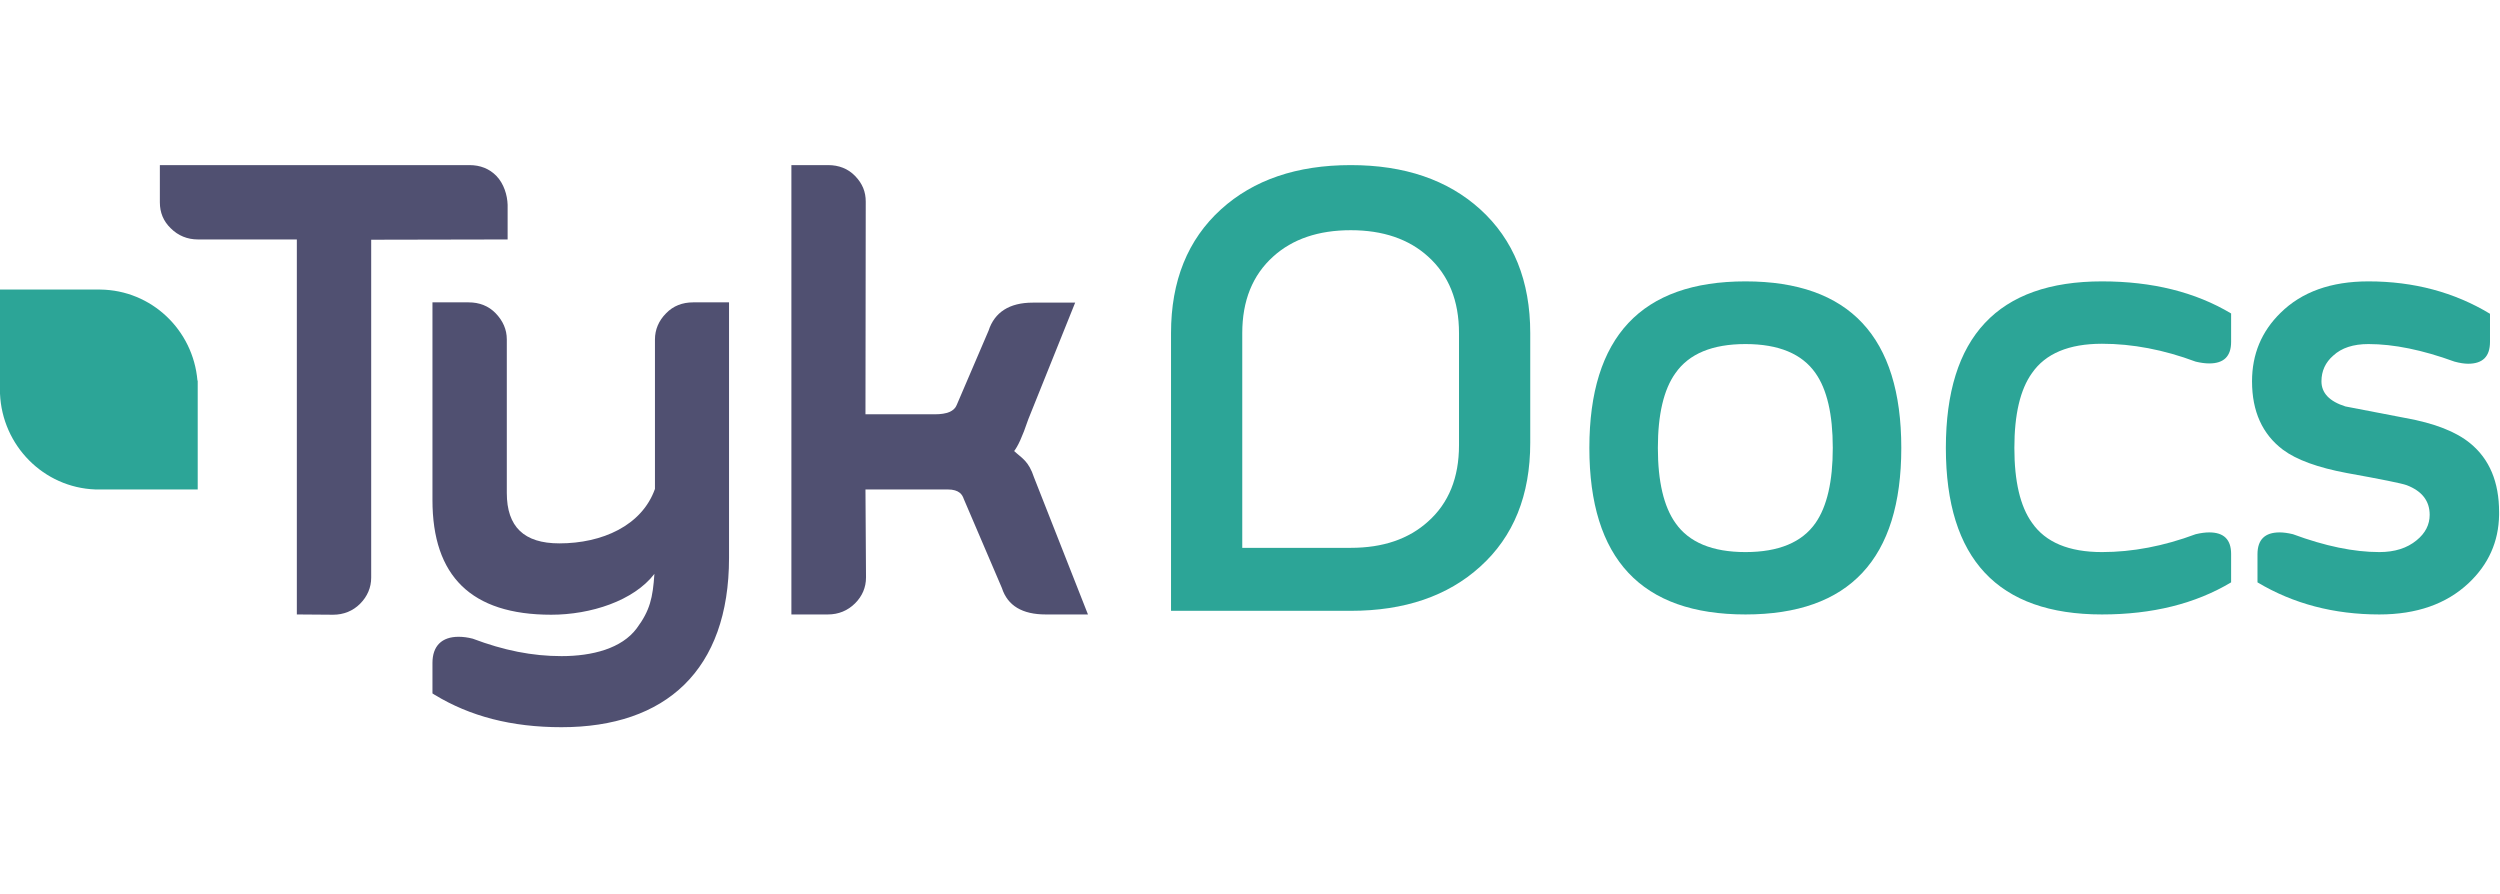
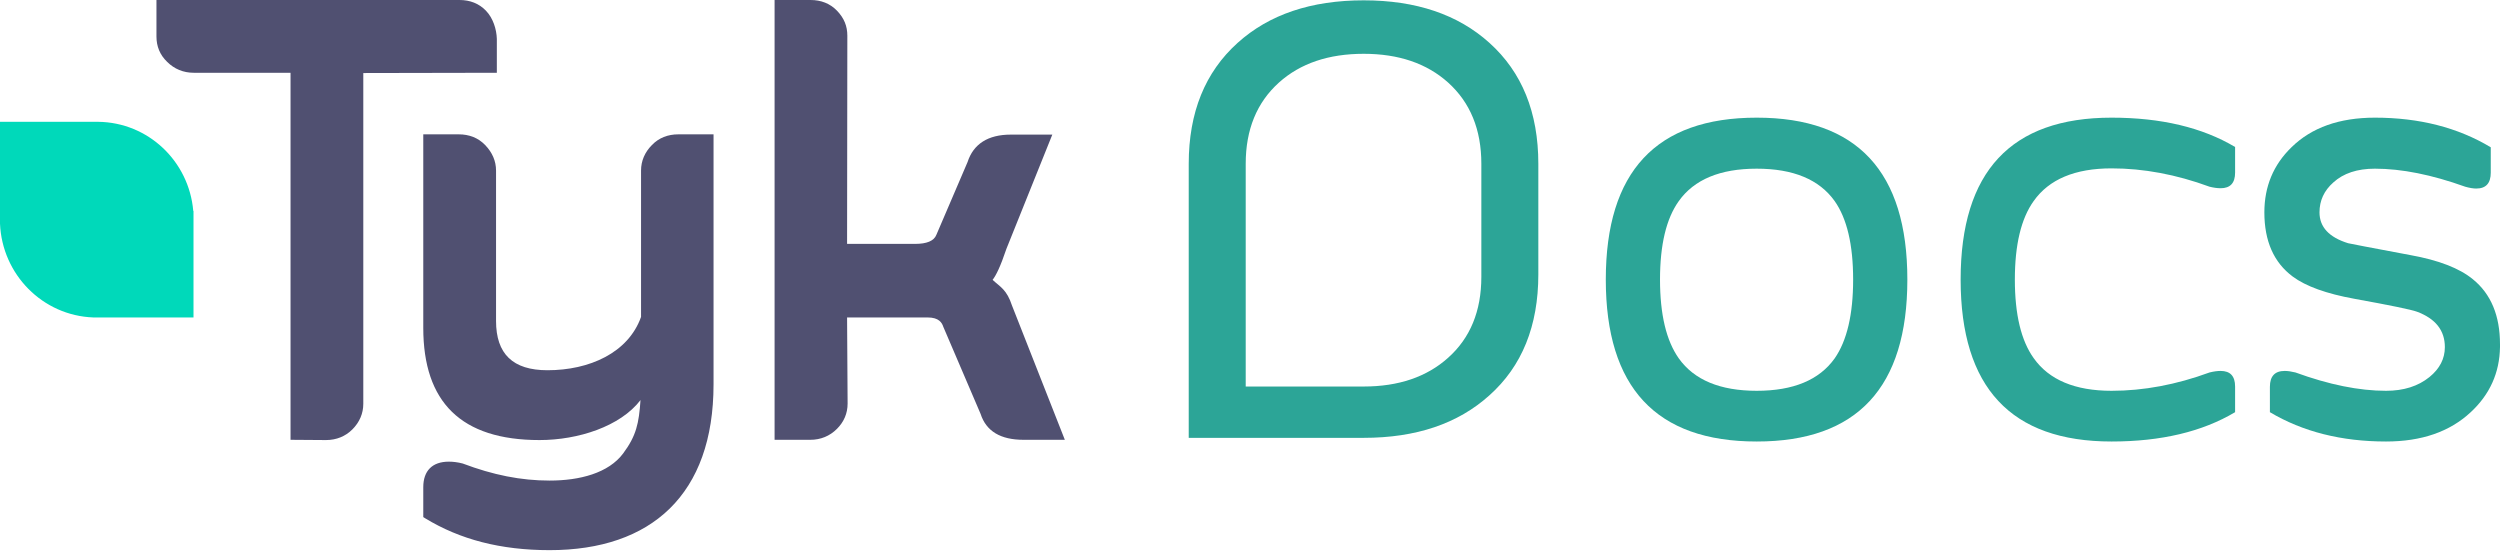
- <svg xmlns="http://www.w3.org/2000/svg" width="165" height="59" viewBox="0 0 918 207" fill="none">
-   <path d="M182.3 4C179.7 1.3 176.3 0 172.4 0H58.7V13.7C58.7 17.4 60 20.6 62.7 23.2C65.4 25.9 68.8 27.3 72.7 27.3H109V165L122.3 165.1C126.2 165.1 129.6 163.7 132.2 161.1C134.9 158.4 136.3 155.1 136.3 151.5V27.4L186.4 27.3V14.6C186.3 11 185 6.8 182.3 4Z" fill="#505071" />
-   <path d="M254.5 50.4C250.6 50.4 247.2 51.7 244.6 54.4C241.9 57.1 240.5 60.4 240.5 64V118.9C235.7 132.4 221.1 138.9 205.4 138.9C192.4 138.9 186.1 132.8 186.1 120.4V64C186.1 60.4 184.7 57.2 182 54.4C179.4 51.7 176 50.4 172.1 50.4H158.8V123C158.8 150.9 173 165.1 202.4 165.1C216.9 165.1 232.7 160 240.3 150.1C239.7 158.9 238.7 163.5 233.8 170.1C228.3 177.5 217.5 180.3 206.2 180.3C195.4 180.3 185 178.2 173.6 173.9C171.7 173.4 169.9 173.2 168.4 173.2C162.2 173.2 158.8 176.6 158.8 182.8V194L159.6 194.5C172.6 202.4 187.8 206.4 206.2 206.4C244.4 206.4 267.7 185.5 267.7 144.2V50.4H254.5Z" fill="#505071" />
-   <path d="M379.7 114.7C377.7 108.6 375.3 107.7 372.4 105C373.7 103.3 375.3 100.1 377.6 93.3L394.8 50.5H379.2C370.7 50.5 365.2 54 363 60.8L351.3 88.1C350.4 90.4 347.7 91.5 343.3 91.5H317.8L317.9 13.4C317.9 9.8 316.7 6.8 314 4C311.4 1.3 308 0 304.1 0H290.6V165H304C307.9 165 311.3 163.6 314 160.9C316.6 158.3 318 155.1 318 151.4L317.8 119.1H348C352.3 119.1 353.4 121.1 353.9 122.6L367.9 155.3C370 161.8 375.4 165 384 165H399.5L379.7 114.7Z" fill="#505071" />
-   <path d="M72.5 79.1C70.9 60.5 55.6 45.9 36.8 45.7H7.2H6.2H0V52V53.9V83.9C0.8 103 16 118.4 35 119.1H65.4H66.4H72.6V112.8V79.2C72.6 79.1 72.5 79.1 72.5 79.1Z" fill="#2CA597" />
-   <path d="M561.907 101.958C561.907 121.23 555.785 136.388 543.54 147.433C531.593 158.255 515.749 163.666 496.009 163.666H430V61.708C430 42.51 436.122 27.352 448.367 16.233C460.315 5.411 476.195 0 496.009 0C515.749 0 531.593 5.411 543.54 16.233C555.785 27.352 561.907 42.51 561.907 61.708V101.958ZM496.009 140.539C507.808 140.539 517.27 137.315 524.394 130.866C531.964 124.121 535.748 114.781 535.748 102.847V61.708C535.748 49.774 531.964 40.398 524.394 33.578C517.27 27.129 507.808 23.905 496.009 23.905C484.136 23.905 474.637 27.129 467.513 33.578C459.943 40.398 456.159 49.774 456.159 61.708V140.539H496.009Z" fill="#2CA597" />
-   <path d="M640.94 65.711C628.77 65.711 620.199 69.269 615.227 76.385C610.922 82.389 608.77 91.543 608.77 103.848C608.77 116.152 610.922 125.344 615.227 131.422C620.199 138.538 628.77 142.096 640.94 142.096C653.11 142.096 661.682 138.538 666.654 131.422C670.884 125.344 672.998 116.152 672.998 103.848C672.998 91.543 670.884 82.389 666.654 76.385C661.682 69.269 653.11 65.711 640.94 65.711ZM640.94 42.695C679.084 42.695 698.155 63.08 698.155 103.848C698.155 144.616 679.084 165 640.94 165C602.722 165 583.613 144.616 583.613 103.848C583.613 63.08 602.722 42.695 640.94 42.695Z" fill="#2CA597" />
-   <path d="M819.265 153.214C806.13 161.071 790.323 165 771.845 165C733.628 165 714.519 144.616 714.519 103.848C714.519 63.08 733.628 42.695 771.845 42.695C790.323 42.695 806.13 46.624 819.265 54.481V64.933C819.265 70.195 816.594 72.827 811.25 72.827C809.766 72.827 808.097 72.604 806.241 72.16C794.516 67.786 783.051 65.6 771.845 65.6C759.675 65.6 751.104 69.195 746.132 76.385C741.828 82.389 739.676 91.543 739.676 103.848C739.676 116.152 741.828 125.307 746.132 131.311C751.104 138.501 759.675 142.096 771.845 142.096C783.051 142.096 794.516 139.909 806.241 135.536C808.097 135.091 809.766 134.869 811.25 134.869C816.594 134.869 819.265 137.5 819.265 142.763V153.214Z" fill="#2CA597" />
-   <path d="M869.69 42.695C886.313 42.695 901.192 46.661 914.327 54.592V64.933C914.327 70.269 911.656 72.938 906.313 72.938C904.903 72.938 903.233 72.679 901.304 72.16C889.504 67.861 878.966 65.711 869.69 65.711C864.125 65.711 859.82 67.119 856.778 69.936C853.884 72.456 852.437 75.606 852.437 79.387C852.437 83.686 855.368 86.762 861.23 88.615L883.159 92.84C893.92 94.767 901.897 97.881 907.092 102.18C914.142 107.962 917.667 116.375 917.667 127.419V128.42C917.518 138.278 913.771 146.654 906.424 153.548C898.261 161.183 887.352 165 873.698 165C857.001 165 842.084 161.071 828.949 153.214V142.874C828.949 137.537 831.658 134.869 837.075 134.869C838.485 134.869 840.118 135.091 841.973 135.536C853.772 139.909 864.347 142.096 873.698 142.096C879.338 142.096 883.901 140.65 887.389 137.759C890.58 135.165 892.176 132.052 892.176 128.42C892.176 123.305 889.356 119.673 883.716 117.524C881.861 116.856 874.551 115.374 861.787 113.076C851.101 111.075 843.272 108.221 838.3 104.515C830.73 98.807 826.946 90.431 826.946 79.387C826.946 69.454 830.434 61.078 837.409 54.259C845.201 46.55 855.962 42.695 869.69 42.695Z" fill="#2CA597" />
+ <svg xmlns="http://www.w3.org/2000/svg" width="204" height="45" viewBox="0 0 204 45" fill="none">
+   <path d="M39.65 0.87C39.085 0.283 38.345 0 37.497 0H12.767V2.98C12.767 3.784 13.05 4.481 13.637 5.046C14.225 5.633 14.964 5.938 15.812 5.938H23.708V35.888L26.6 35.909C27.449 35.909 28.188 35.605 28.754 35.039C29.341 34.452 29.645 33.734 29.645 32.951V5.96L40.542 5.938V3.175C40.52 2.393 40.238 1.479 39.65 0.87Z" fill="#505071" />
+   <path d="M55.354 10.962C54.506 10.962 53.766 11.245 53.201 11.832C52.613 12.419 52.309 13.137 52.309 13.92V25.861C51.265 28.797 48.089 30.211 44.675 30.211C41.847 30.211 40.477 28.884 40.477 26.187V13.92C40.477 13.137 40.172 12.441 39.585 11.832C39.02 11.245 38.28 10.962 37.432 10.962H34.539V26.752C34.539 32.821 37.628 35.909 44.022 35.909C47.176 35.909 50.612 34.8 52.265 32.647C52.135 34.561 51.917 35.561 50.852 36.997C49.655 38.606 47.306 39.215 44.849 39.215C42.5 39.215 40.238 38.758 37.758 37.823C37.345 37.714 36.953 37.671 36.627 37.671C35.279 37.671 34.539 38.41 34.539 39.759V42.195L34.713 42.304C37.541 44.022 40.847 44.892 44.849 44.892C53.157 44.892 58.225 40.346 58.225 31.363V10.962H55.354Z" fill="#505071" />
+   <path d="M82.585 24.947C82.15 23.62 81.628 23.425 80.997 22.837C81.28 22.468 81.628 21.772 82.128 20.293L85.869 10.984H82.476C80.627 10.984 79.431 11.745 78.953 13.224L76.408 19.162C76.212 19.662 75.625 19.901 74.668 19.901H69.122L69.143 2.914C69.143 2.131 68.882 1.479 68.295 0.87C67.73 0.283 66.99 0 66.142 0H63.206V35.888H66.12C66.968 35.888 67.708 35.583 68.295 34.996C68.861 34.43 69.165 33.734 69.165 32.929L69.122 25.904H75.69C76.625 25.904 76.865 26.339 76.973 26.666L80.018 33.778C80.475 35.191 81.65 35.888 83.52 35.888H86.891L82.585 24.947Z" fill="#505071" />
+   <path d="M15.769 17.204C15.421 13.159 12.093 9.983 8.004 9.94H1.566H1.349H0V11.31V11.723V18.248C0.174 22.403 3.48 25.752 7.612 25.904H14.225H14.442H15.79V24.534V17.226C15.79 17.204 15.769 17.204 15.769 17.204Z" fill="#00D9BA" />
+   <path d="M125.528 22.39C125.528 26.595 124.196 29.886 121.532 32.263C118.968 34.573 115.55 35.728 111.277 35.728H97V13.365C97 9.177 98.332 5.886 100.996 3.493C103.56 1.182 106.987 0.027 111.277 0.027C115.55 0.027 118.968 1.182 121.532 3.493C124.196 5.886 125.528 9.177 125.528 13.365V22.39ZM111.277 31.54C114.125 31.54 116.421 30.759 118.164 29.196C119.973 27.584 120.878 25.382 120.878 22.59V13.365C120.878 10.573 119.973 8.363 118.164 6.734C116.421 5.171 114.125 4.39 111.277 4.39C108.411 4.39 106.107 5.171 104.365 6.734C102.555 8.363 101.65 10.573 101.65 13.365V31.54H111.277Z" fill="#2CA597" />
+   <path d="M143.349 13.764C140.366 13.764 138.247 14.645 136.99 16.407C135.968 17.836 135.457 19.972 135.457 22.814C135.457 25.656 135.968 27.8 136.99 29.246C138.247 31.008 140.366 31.889 143.349 31.889C146.332 31.889 148.451 31.008 149.708 29.246C150.714 27.8 151.216 25.656 151.216 22.814C151.216 19.972 150.714 17.836 149.708 16.407C148.451 14.645 146.332 13.764 143.349 13.764ZM143.349 9.601C151.543 9.601 155.64 14.005 155.64 22.814C155.64 31.623 151.543 36.027 143.349 36.027C135.138 36.027 131.033 31.623 131.033 22.814C131.033 14.005 135.138 9.601 143.349 9.601Z" fill="#2CA597" />
+   <path d="M182.384 33.634C179.703 35.23 176.343 36.027 172.305 36.027C164.094 36.027 159.988 31.623 159.988 22.814C159.988 14.005 164.094 9.601 172.305 9.601C176.343 9.601 179.703 10.399 182.384 11.994V14.088C182.384 14.936 181.99 15.36 181.202 15.36C180.934 15.36 180.633 15.318 180.298 15.235C177.583 14.238 174.919 13.739 172.305 13.739C169.322 13.739 167.202 14.629 165.946 16.407C164.923 17.836 164.412 19.972 164.412 22.814C164.412 25.656 164.923 27.792 165.946 29.221C167.202 31 169.322 31.889 172.305 31.889C174.919 31.889 177.583 31.39 180.298 30.393C180.633 30.31 180.934 30.268 181.202 30.268C181.99 30.268 182.384 30.692 182.384 31.54V33.634Z" fill="#2CA597" />
+   <path d="M193.795 9.601C197.415 9.601 200.565 10.407 203.246 12.019V14.088C203.246 14.953 202.852 15.385 202.065 15.385C201.813 15.385 201.512 15.335 201.16 15.235C198.428 14.255 195.974 13.764 193.795 13.764C192.354 13.764 191.223 14.138 190.402 14.886C189.648 15.551 189.271 16.365 189.271 17.329C189.271 18.526 190.05 19.365 191.608 19.847C191.642 19.864 193.343 20.188 196.711 20.82C199.007 21.235 200.699 21.892 201.788 22.789C203.263 23.986 204 25.756 204 28.099V28.324C203.966 30.418 203.171 32.188 201.612 33.634C199.903 35.23 197.599 36.027 194.7 36.027C191.064 36.027 187.905 35.23 185.224 33.634V31.565C185.224 30.701 185.626 30.268 186.431 30.268C186.682 30.268 186.975 30.31 187.31 30.393C190.042 31.39 192.505 31.889 194.7 31.889C196.141 31.889 197.322 31.515 198.244 30.767C199.082 30.085 199.501 29.271 199.501 28.324C199.501 26.961 198.738 25.997 197.214 25.432C196.761 25.266 195.069 24.916 192.136 24.385C189.841 23.969 188.157 23.363 187.084 22.565C185.542 21.418 184.772 19.673 184.772 17.329C184.772 15.219 185.509 13.448 186.984 12.019C188.626 10.407 190.896 9.601 193.795 9.601Z" fill="#2CA597" />
</svg>
